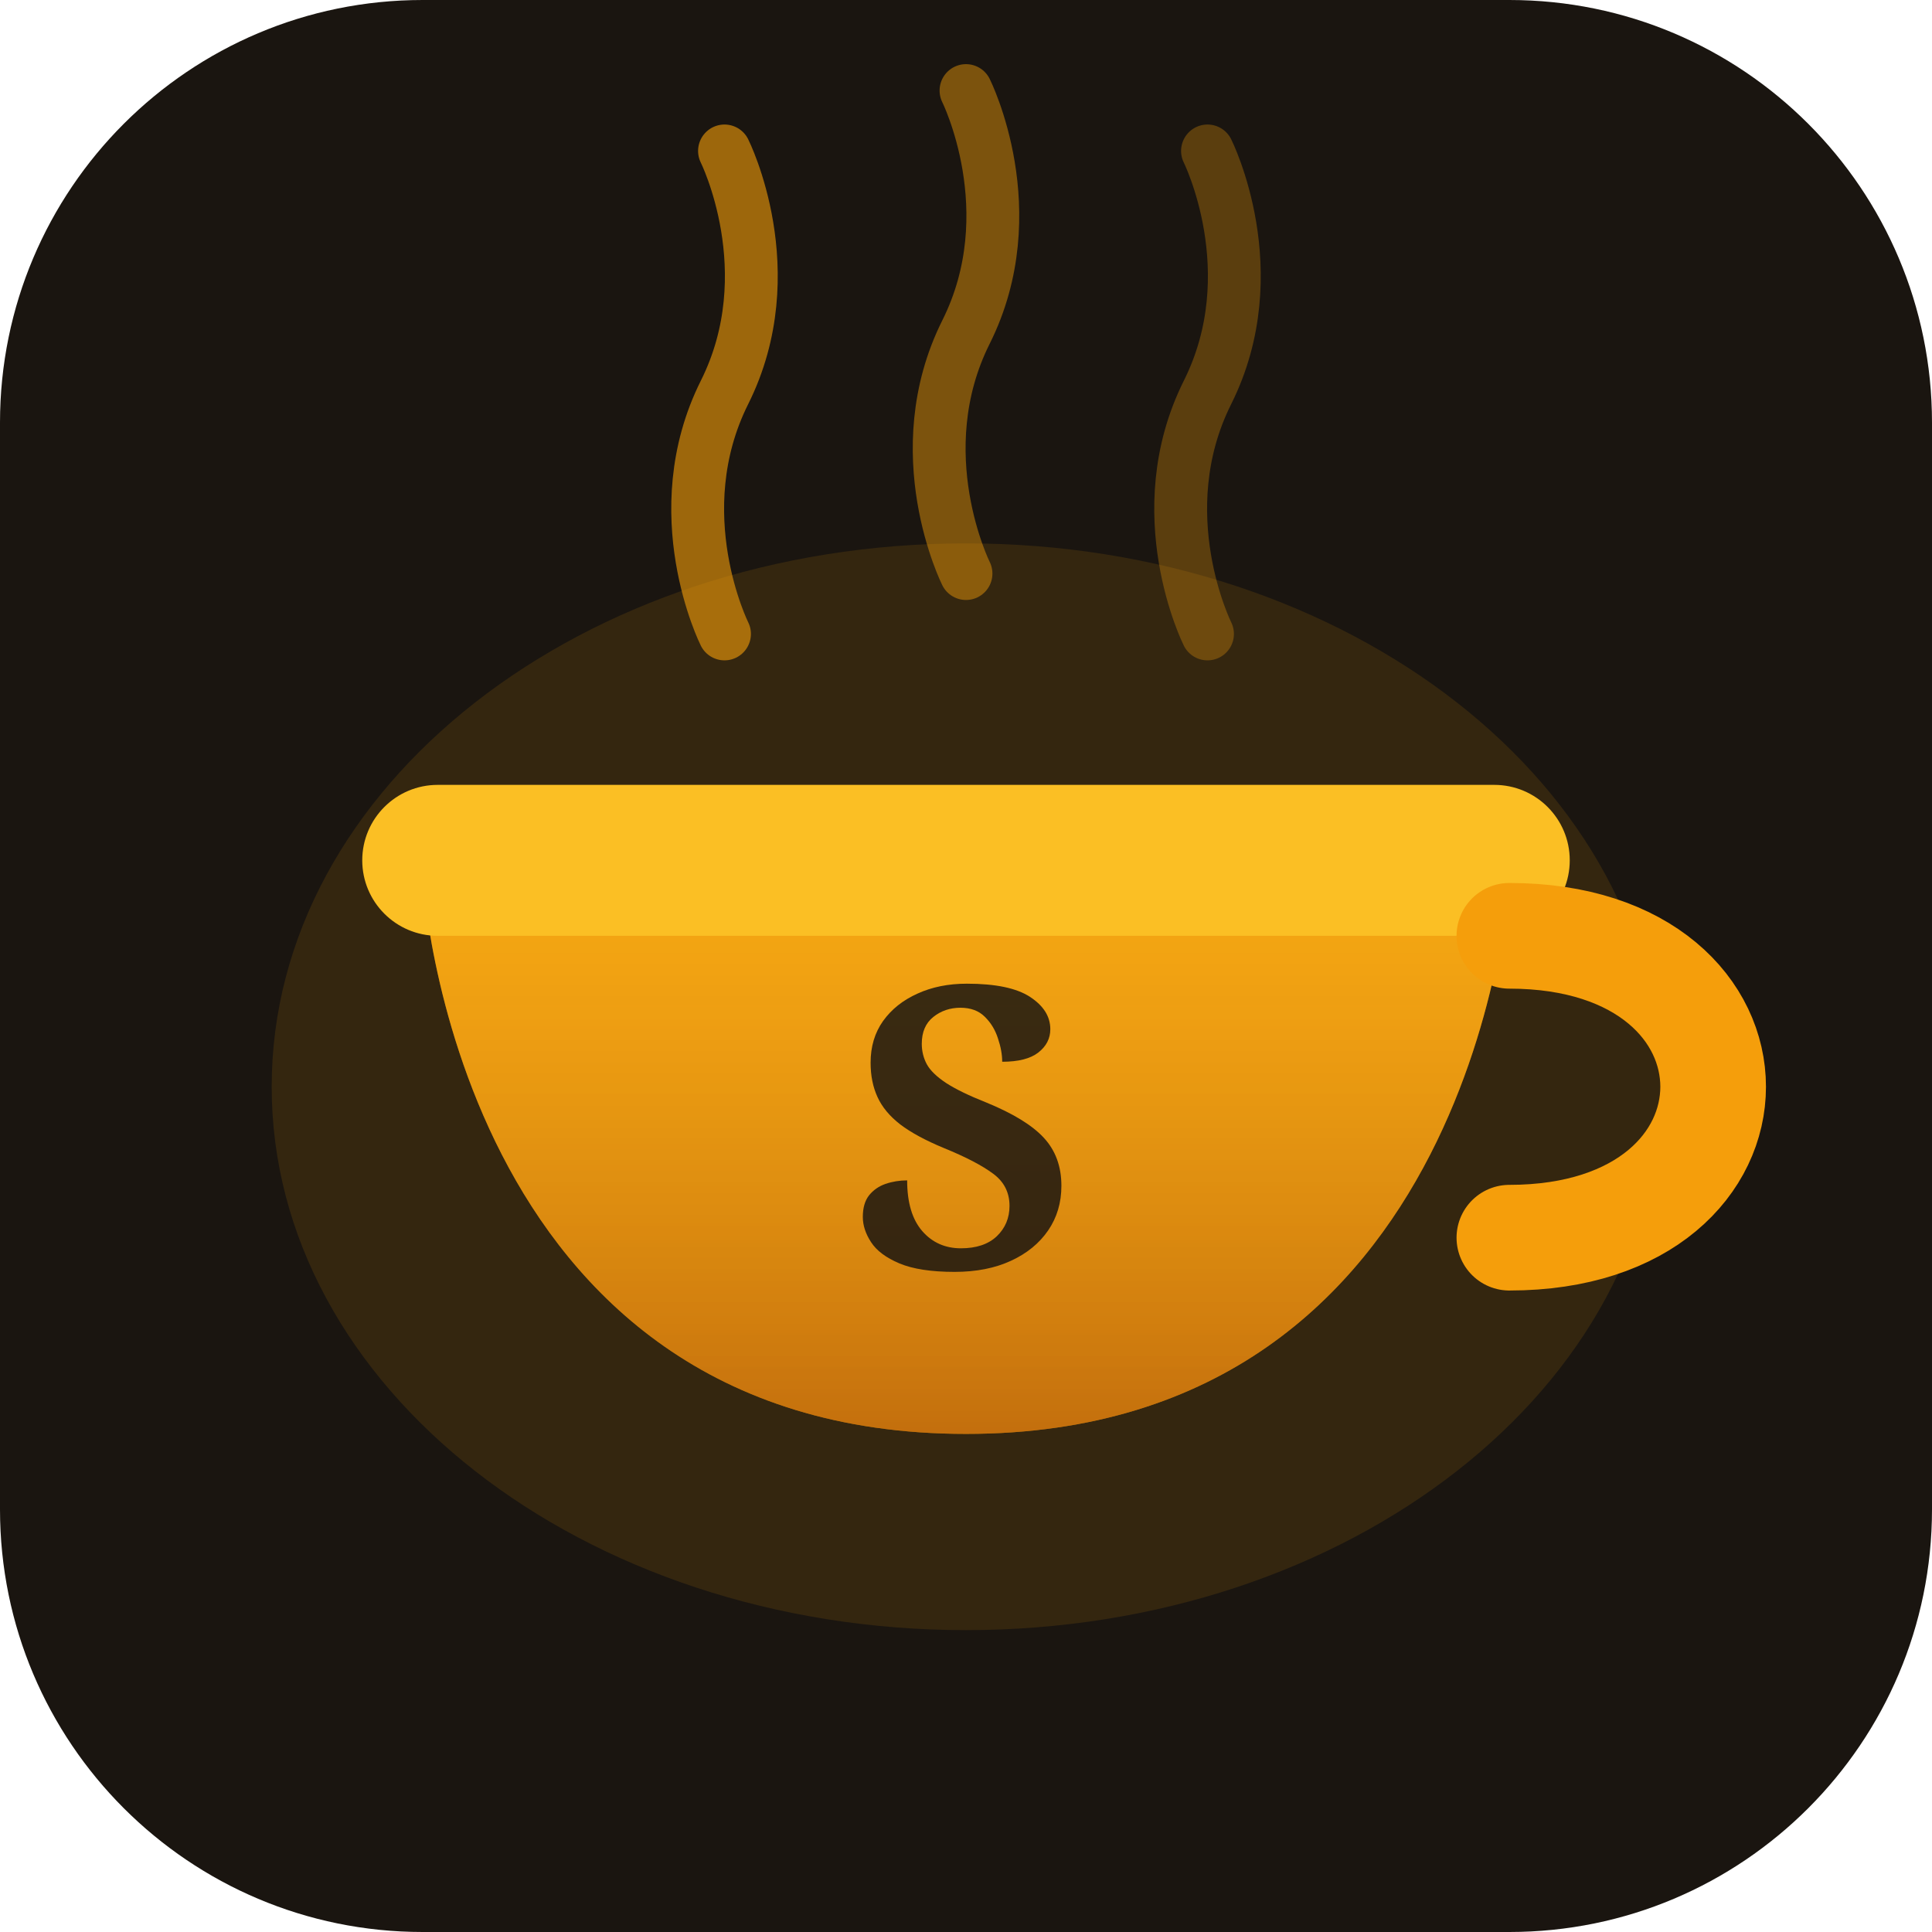
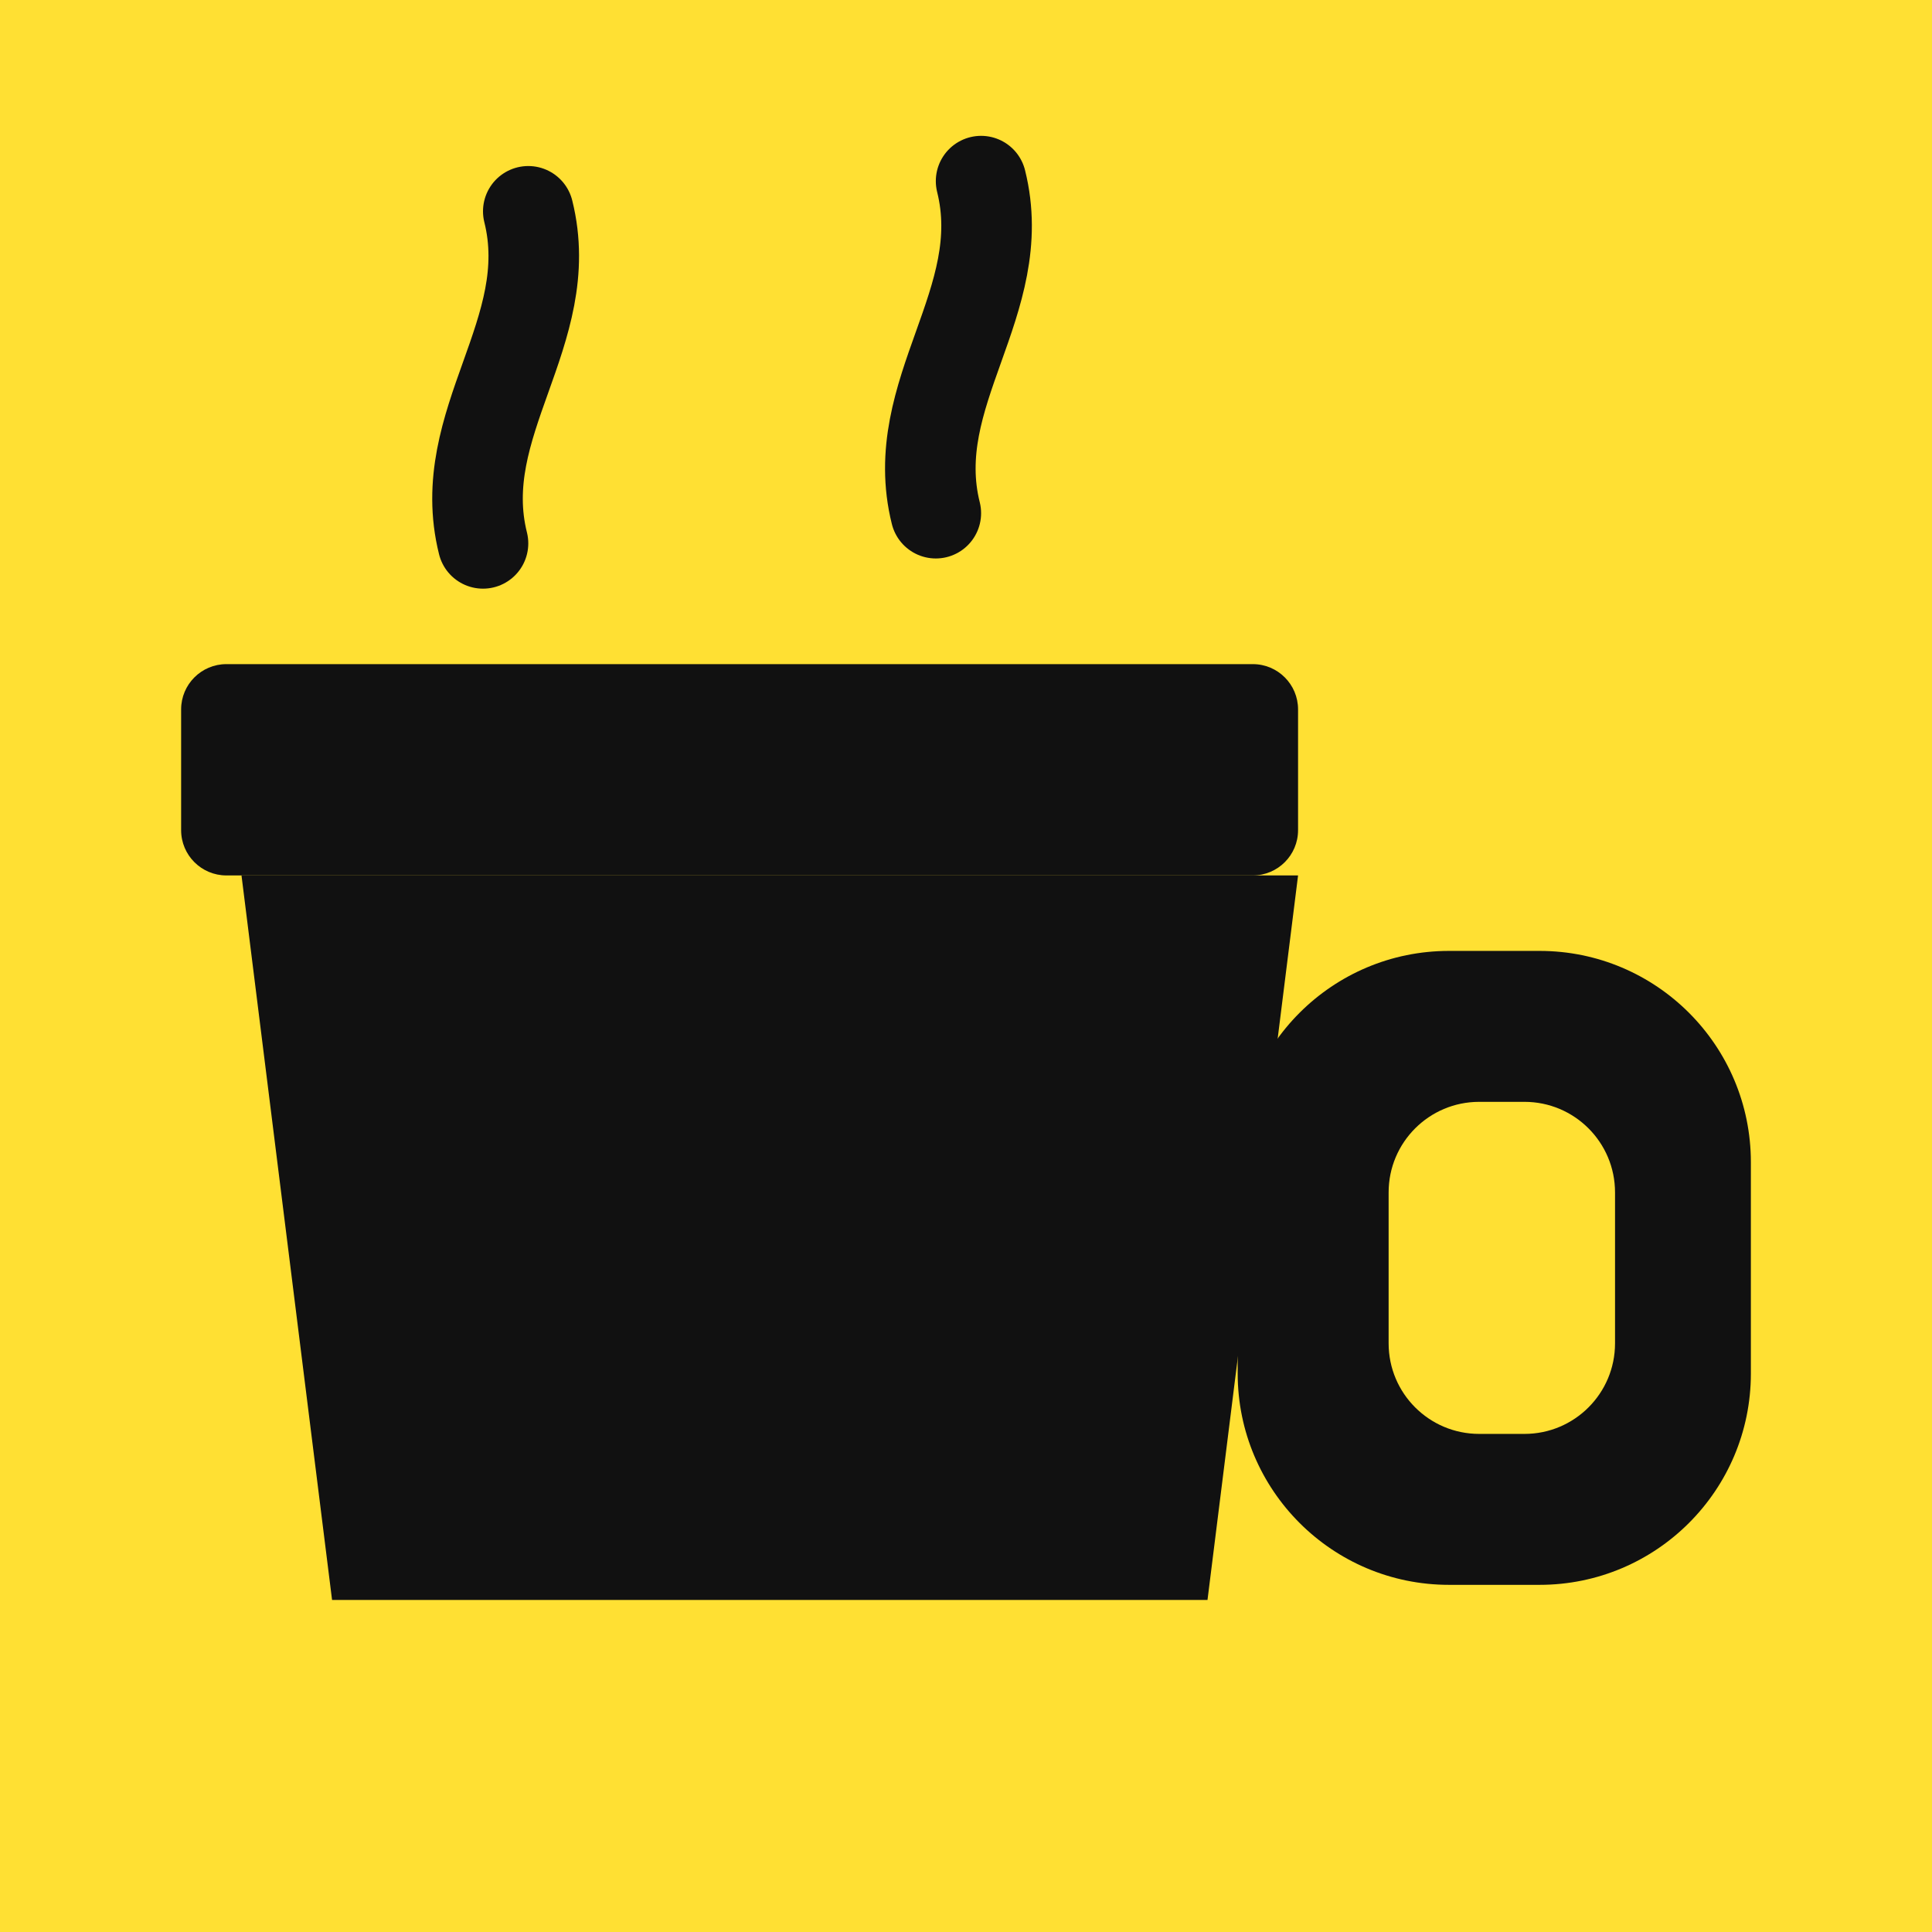
<svg xmlns="http://www.w3.org/2000/svg" width="128" height="128" viewBox="0 0 128 128">
-   <rect width="128" height="128" rx="28" fill="#1a1510" />
-   <ellipse cx="64" cy="72" rx="46" ry="36" fill="rgba(245,158,11,0.12)" />
-   <path d="M28 58 C28 58 30 95 64 95 C98 95 100 58 100 58 Z" fill="#f59e0b" />
-   <path d="M28 58 C28 58 30 95 64 95 C98 95 100 58 100 58 Z" fill="url(#cupGrad)" />
-   <rect x="24" y="52" width="80" height="10" rx="5" fill="#fbbf24" />
-   <path d="M100 62 C118 62 118 82 100 82" stroke="#f59e0b" stroke-width="7" fill="none" stroke-linecap="round" />
-   <path d="M48 42 C48 42 44 34 48 26 C52 18 48 10 48 10" stroke="rgba(245,158,11,0.6)" stroke-width="3.5" fill="none" stroke-linecap="round" />
-   <path d="M64 38 C64 38 60 30 64 22 C68 14 64 6 64 6" stroke="rgba(245,158,11,0.45)" stroke-width="3.5" fill="none" stroke-linecap="round" />
-   <path d="M80 42 C80 42 76 34 80 26 C84 18 80 10 80 10" stroke="rgba(245,158,11,0.3)" stroke-width="3.5" fill="none" stroke-linecap="round" />
-   <text x="64" y="84" font-family="Georgia,serif" font-size="26" font-weight="700" fill="#1a1510" text-anchor="middle" opacity="0.85">S</text>
-   <defs>
-     <linearGradient id="cupGrad" x1="0" y1="0" x2="0" y2="1">
-       <stop offset="0%" stop-color="rgba(251,191,36,0.3)" />
-       <stop offset="100%" stop-color="rgba(146,64,14,0.5)" />
-     </linearGradient>
-   </defs>
+   <rect width="128" height="128" fill="#FFE033" />
+   <rect x="12" y="44" width="74" height="14" rx="3" fill="#111" />
+   <path d="M16 58 L22 106 L80 106 L86 58 Z" fill="#111" />
+   <rect x="82" y="63" width="34" height="42" rx="14" fill="#111" />
+   <rect x="92" y="73" width="15" height="22" rx="6" fill="#FFE033" />
+   <path d="M32 36 C30 28 37 22 35 14" stroke="#111" stroke-width="6" stroke-linecap="round" fill="none" />
+   <path d="M62 34 C60 26 67 20 65 12" stroke="#111" stroke-width="6" stroke-linecap="round" fill="none" />
</svg>
